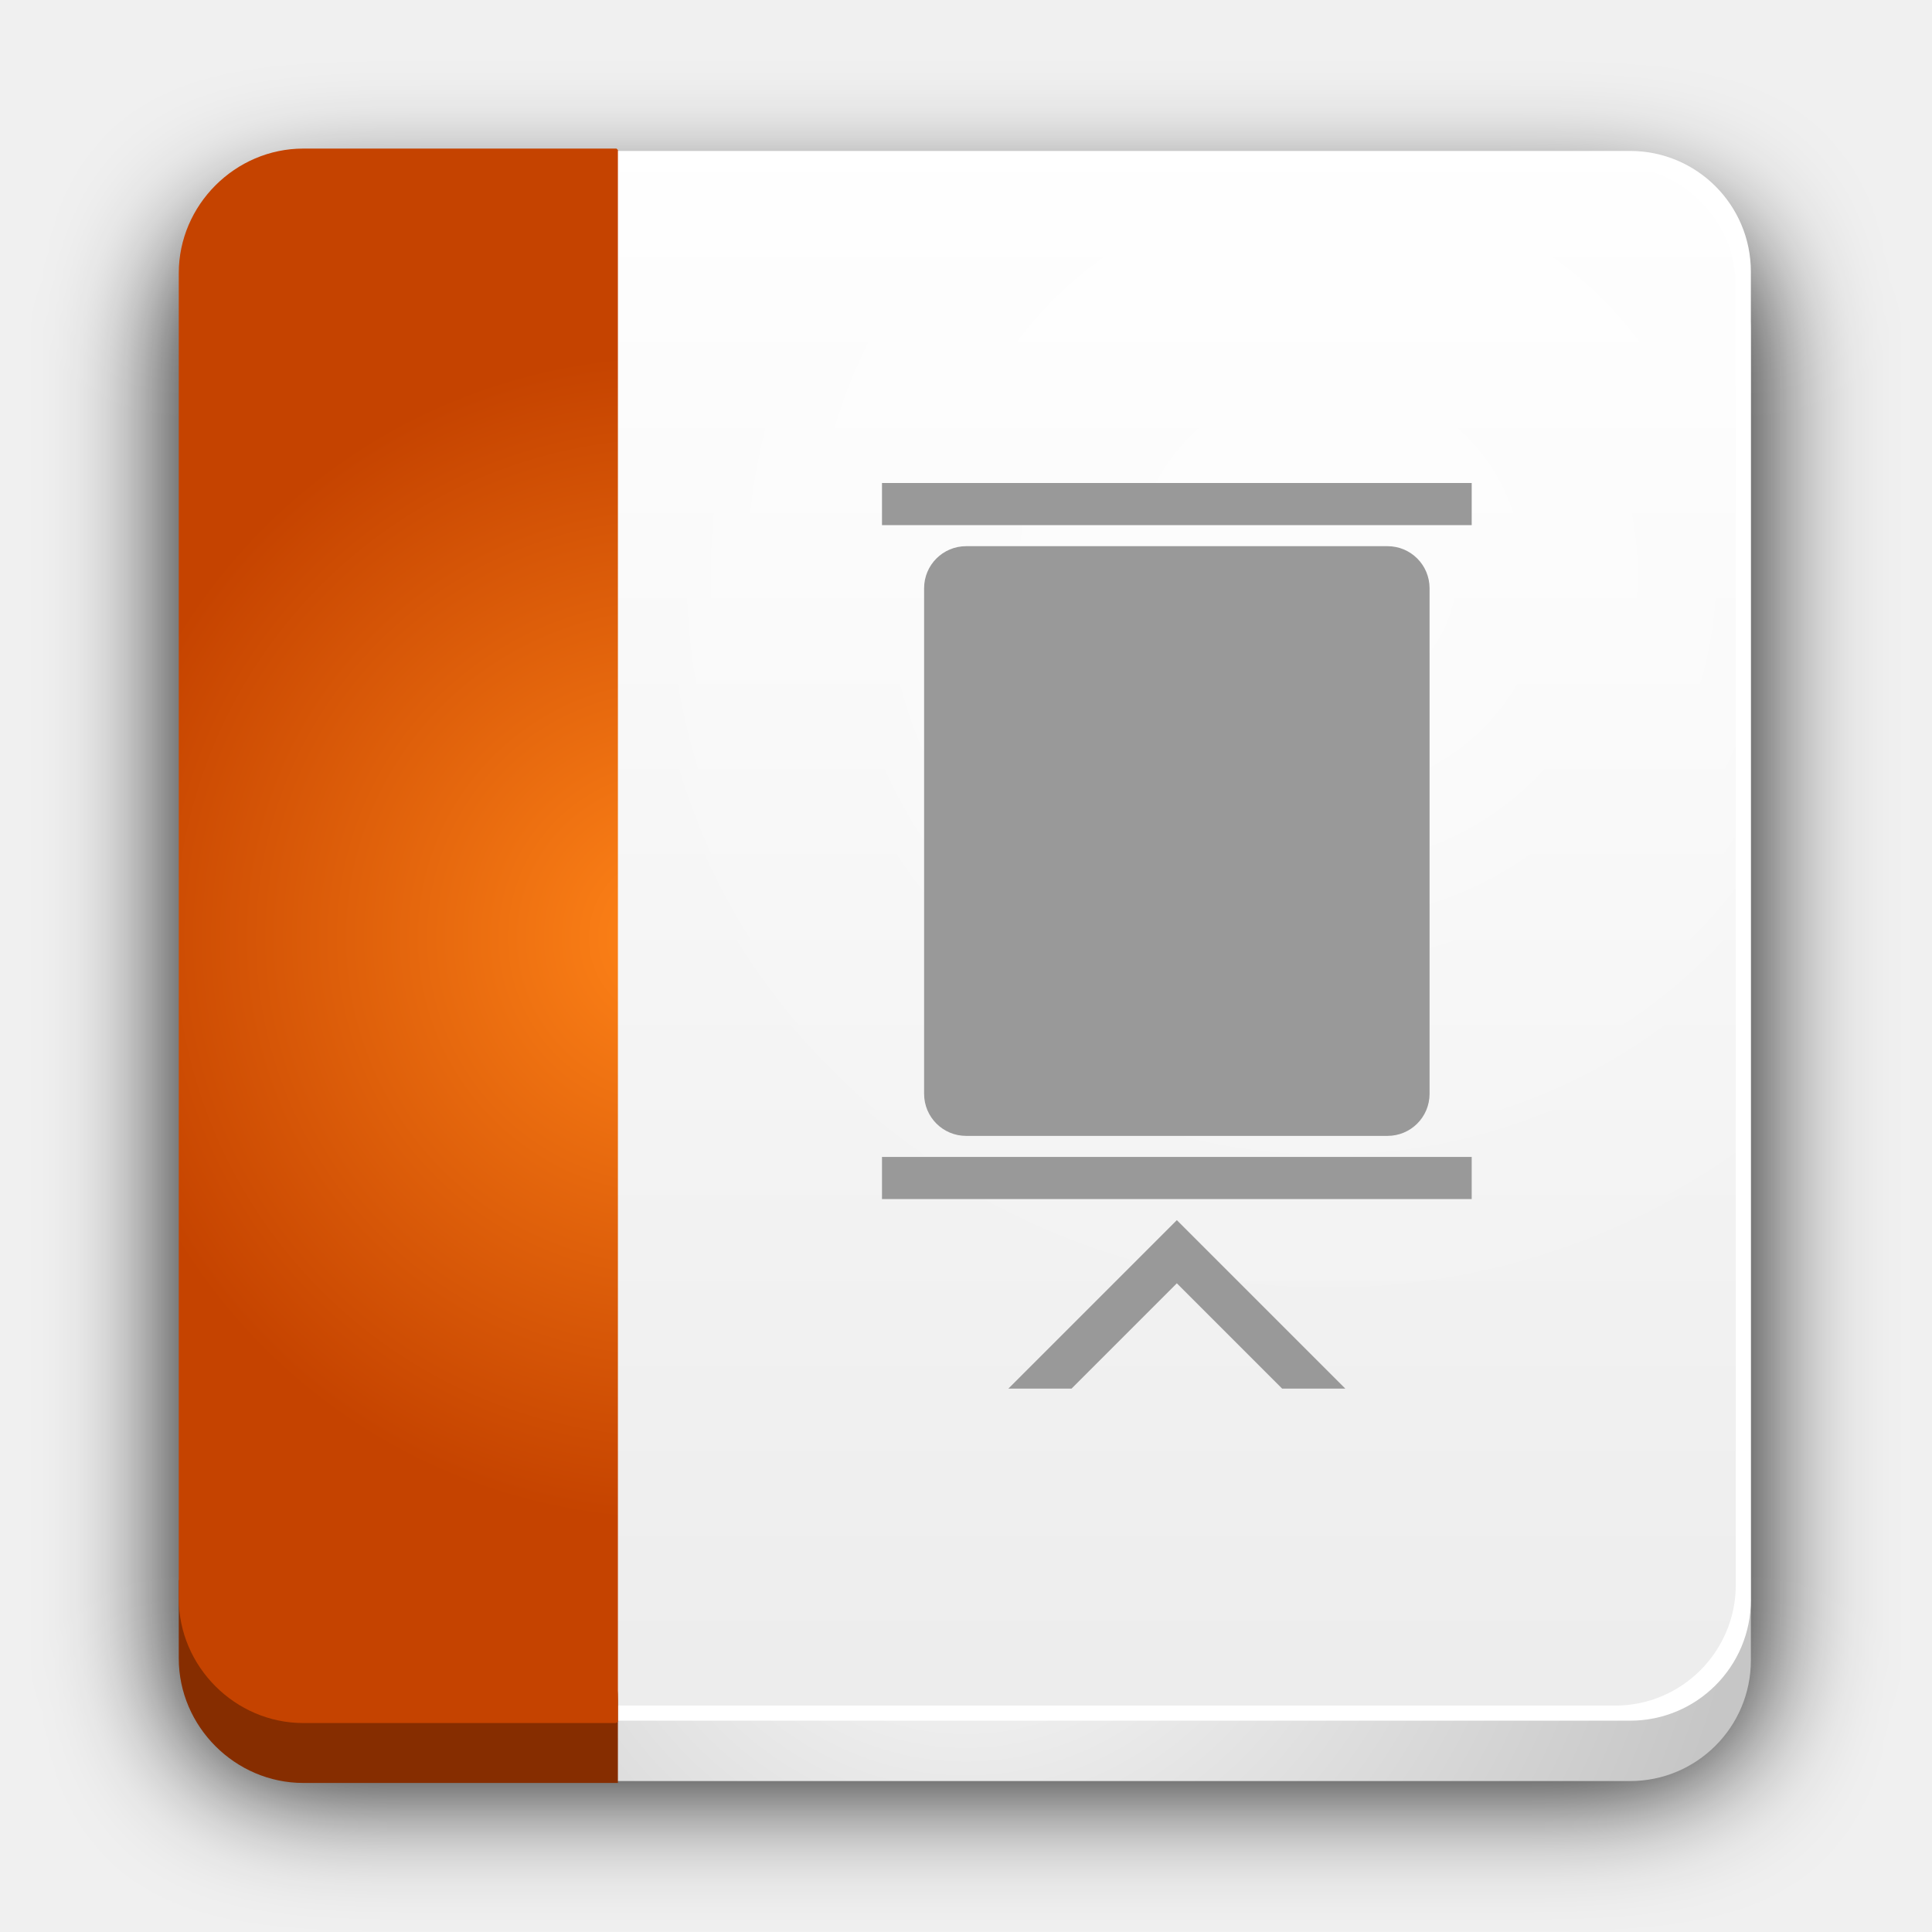
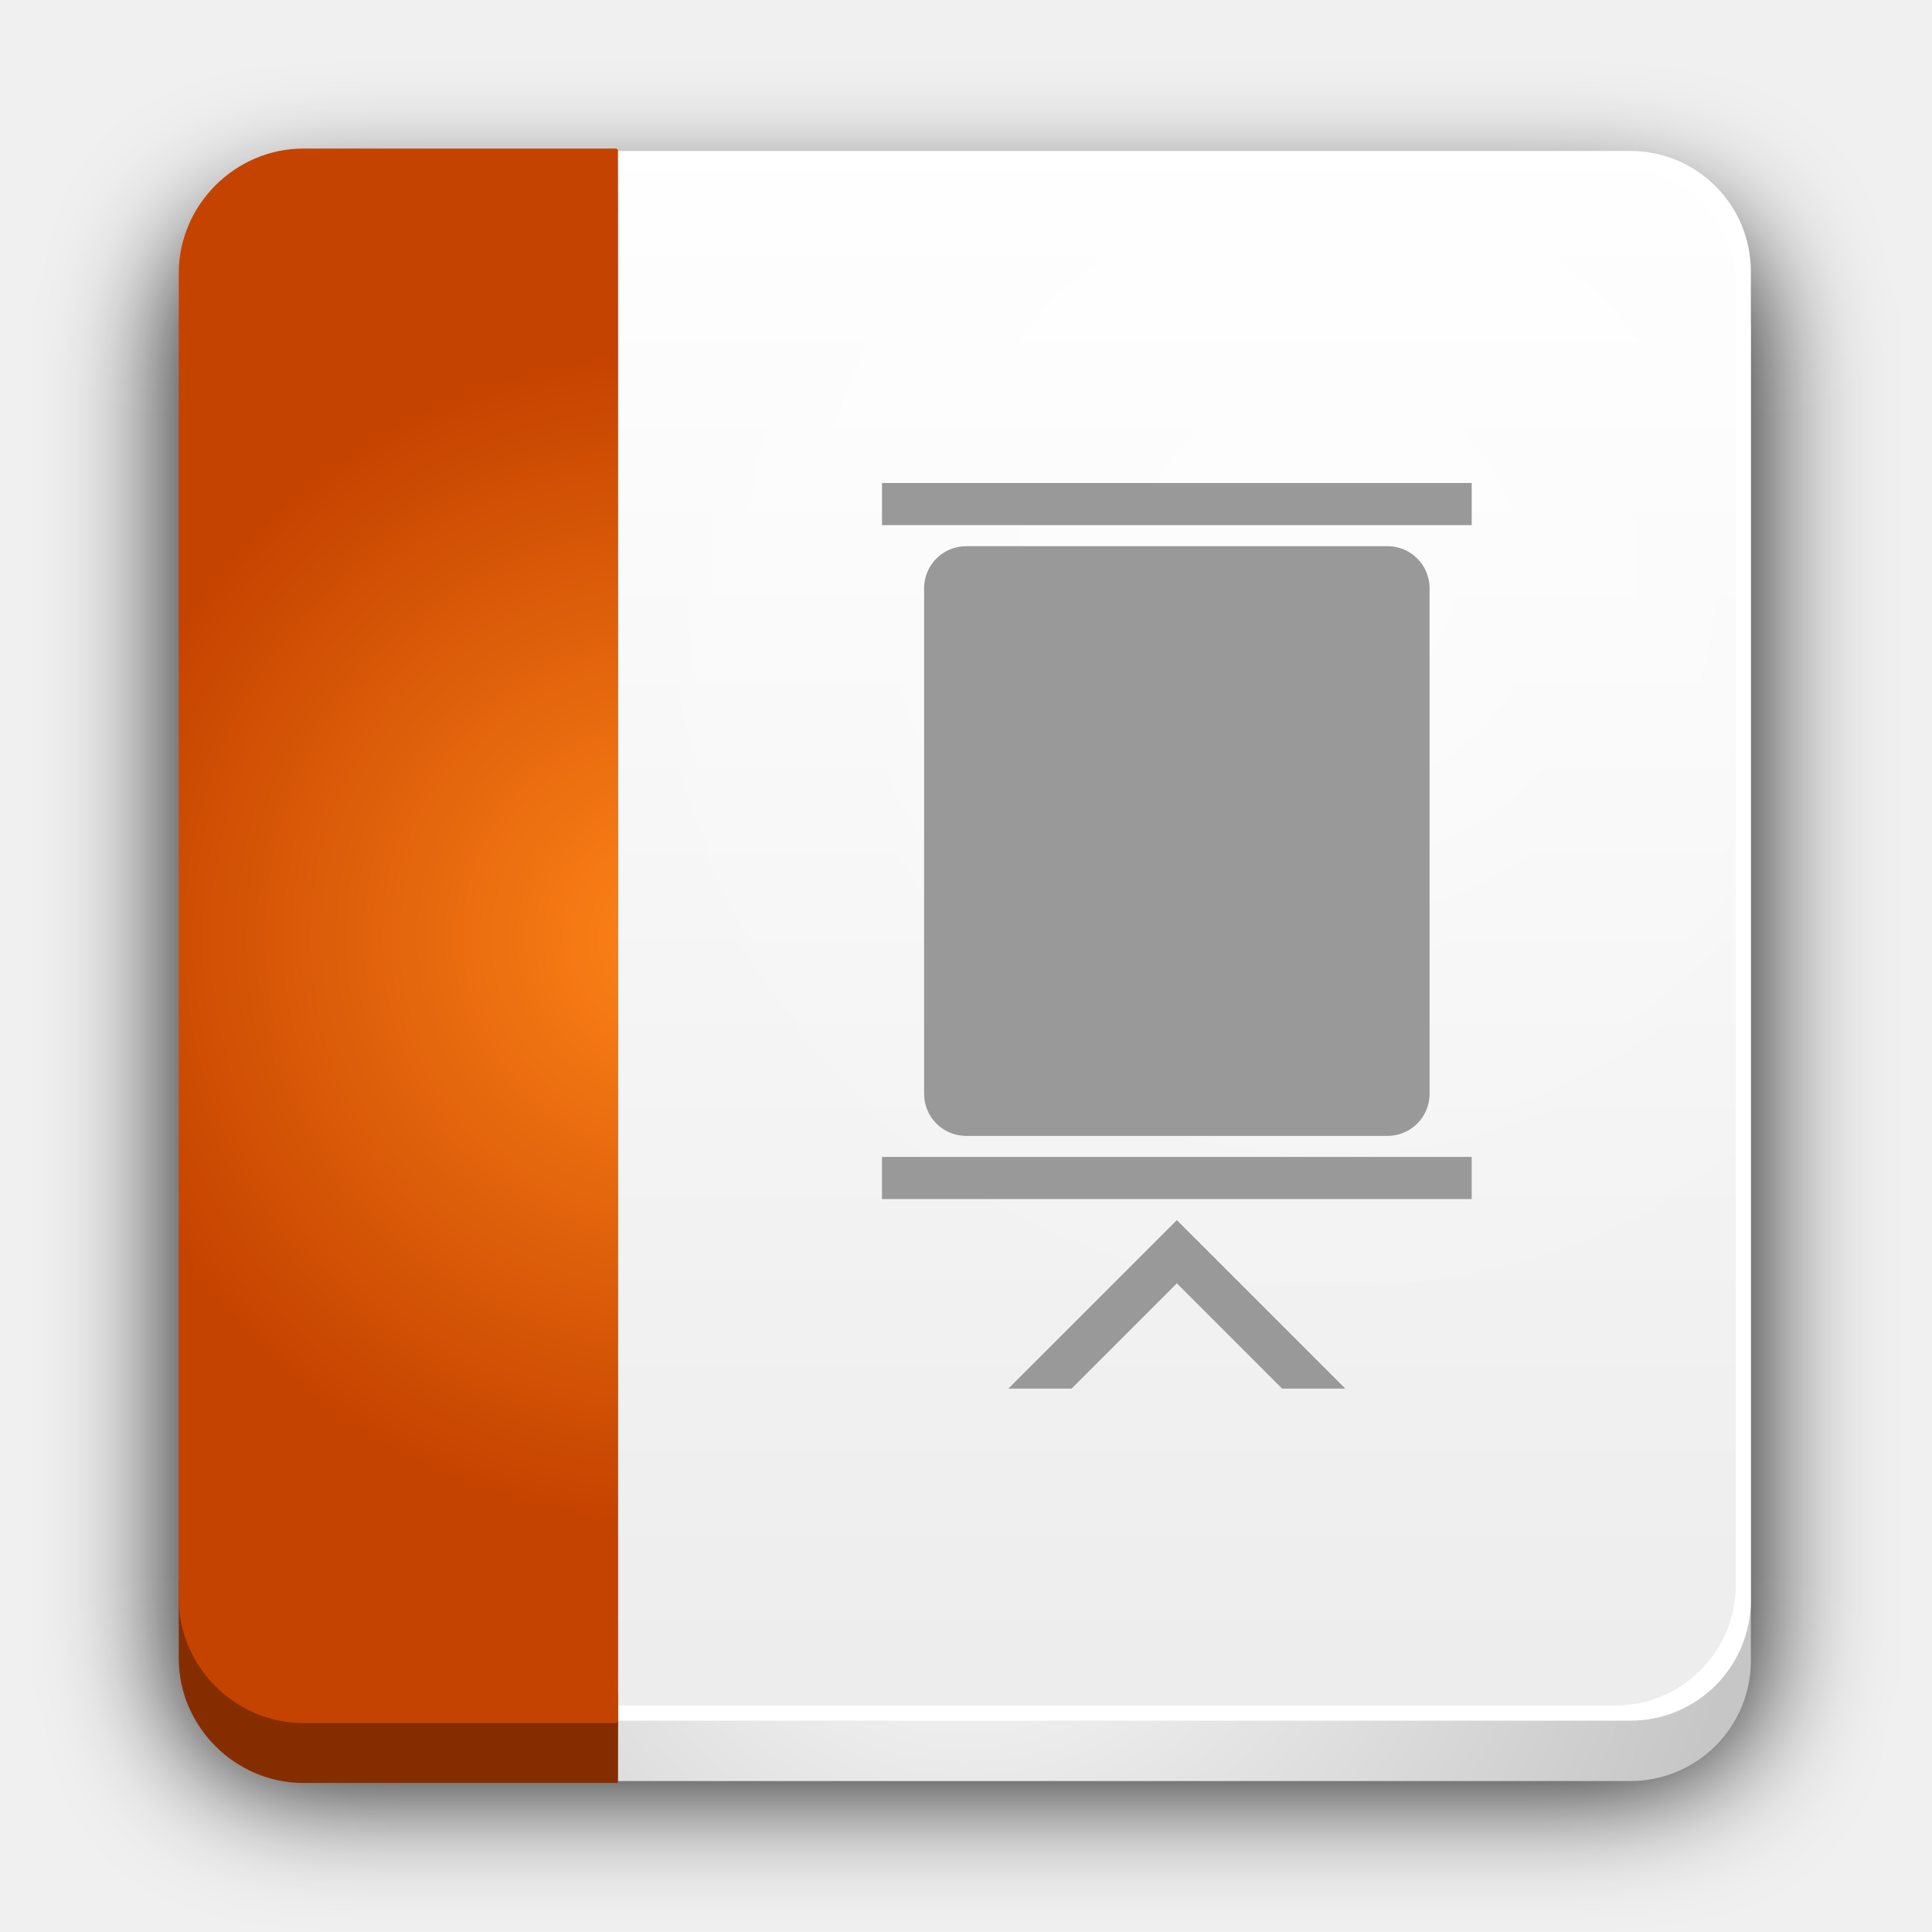
<svg xmlns="http://www.w3.org/2000/svg" xmlns:xlink="http://www.w3.org/1999/xlink" width="128" height="128" id="svg2" version="1.1">
  <defs id="defs4">
    <radialGradient xlink:href="#linearGradient7006-2" id="radialGradient5892" gradientUnits="userSpaceOnUse" gradientTransform="translate(3.8146973e-7,1.99999)" cx="88" cy="36" fx="88" fy="36" r="51" />
    <linearGradient id="linearGradient7006-2">
      <stop style="stop-color:#ffffff;stop-opacity:1;" offset="0" id="stop7008-0" />
      <stop style="stop-color:#ffffff;stop-opacity:0;" offset="1" id="stop7010-9" />
    </linearGradient>
    <linearGradient xlink:href="#linearGradient6978-10" id="linearGradient5895" gradientUnits="userSpaceOnUse" gradientTransform="translate(3.8146973e-7,926.3622)" x1="64" y1="188" x2="64" y2="8" />
    <linearGradient id="linearGradient6978-10">
      <stop style="stop-color:#000000;stop-opacity:0.25" offset="0" id="stop6980-0" />
      <stop style="stop-color:#000000;stop-opacity:0;" offset="1" id="stop6982-73" />
    </linearGradient>
-     <radialGradient xlink:href="#linearGradient4216-4-8-2-7" id="radialGradient5899" gradientUnits="userSpaceOnUse" gradientTransform="translate(3.8146973e-7,1.999988)" cx="64" cy="1020.362" fx="64" fy="1020.362" r="52" />
+     <radialGradient xlink:href="#linearGradient4216-4-8-2-7" id="radialGradient5899" gradientUnits="userSpaceOnUse" gradientTransform="translate(3.8146973e-7,-922.3622)" cx="64" cy="1020.362" fx="64" fy="1020.362" r="52" />
    <linearGradient id="linearGradient4216-4-8-2-7">
      <stop id="stop4218-8-0-7-97" offset="0" style="stop-color:#ffffff;stop-opacity:1;" />
      <stop id="stop4220-1-6-4-5" offset="1" style="stop-color:#c6c6c6;stop-opacity:1;" />
    </linearGradient>
    <filter color-interpolation-filters="sRGB" id="filter6960">
      <feGaussianBlur stdDeviation="4.16" id="feGaussianBlur6962" />
    </filter>
    <linearGradient id="linearGradient3881-3-2">
      <stop style="stop-color:#72adc7;stop-opacity:1;" offset="0" id="stop3883-3-12" />
      <stop style="stop-color:#104f6a;stop-opacity:1;" offset="1" id="stop3885-6-50" />
    </linearGradient>
    <linearGradient id="linearGradient3881-3-2-9">
      <stop style="stop-color:#72adc7;stop-opacity:1;" offset="0" id="stop3883-3-12-5" />
      <stop style="stop-color:#104f6a;stop-opacity:1;" offset="1" id="stop3885-6-50-7" />
    </linearGradient>
    <linearGradient xlink:href="#linearGradient6978-8" id="linearGradient5924-7" gradientUnits="userSpaceOnUse" gradientTransform="matrix(0.2581311,0,0,0.2581311,143.4796,63.48022)" x1="64" y1="188" x2="64" y2="8" />
    <linearGradient id="linearGradient6978-8">
      <stop id="stop6980-8" style="stop-color:#000000;stop-opacity:0.25" offset="0" />
      <stop id="stop6982-6" style="stop-color:#000000;stop-opacity:0" offset="1" />
    </linearGradient>
    <linearGradient id="linearGradient4216-4-8-2-4">
      <stop id="stop4218-8-0-7-7" style="stop-color:#ffffff;stop-opacity:1" offset="0" />
      <stop id="stop4220-1-6-4-8" style="stop-color:#c6c6c6;stop-opacity:1" offset="1" />
    </linearGradient>
    <linearGradient xlink:href="#linearGradient6978-8" id="linearGradient5931-7" gradientUnits="userSpaceOnUse" gradientTransform="matrix(0.1372549,0,0,0.1372549,143.2157,111.7648)" x1="64" y1="188" x2="64" y2="8" />
    <radialGradient xlink:href="#linearGradient4216-4-8-2-4" id="radialGradient3899" gradientUnits="userSpaceOnUse" gradientTransform="matrix(0.2581311,0,0,0.2581311,143.4796,-175.1264)" cx="64" cy="1020.362" fx="64" fy="1020.362" r="52" />
    <linearGradient id="linearGradient4875">
      <stop style="stop-color:#ffd700;stop-opacity:1;" offset="0" id="stop4877" />
      <stop style="stop-color:#c48d00;stop-opacity:1;" offset="1" id="stop4879" />
    </linearGradient>
    <radialGradient xlink:href="#linearGradient4875-7" id="radialGradient3938" gradientUnits="userSpaceOnUse" gradientTransform="matrix(10.81616,8.3195344e-7,-8.3195375e-7,10.81616,-1631.85,-792.1048)" cx="155" cy="78.977" fx="155" fy="78.977" r="3.578" />
    <radialGradient xlink:href="#linearGradient4875-7" id="radialGradient3940" gradientUnits="userSpaceOnUse" gradientTransform="matrix(2.794759,2.1496624e-7,-2.1496632e-7,2.79476,-278.1876,782.6397)" cx="155" cy="78.977" fx="155" fy="78.977" r="3.578" />
    <radialGradient xlink:href="#linearGradient4875-7" id="radialGradient3942" gradientUnits="userSpaceOnUse" gradientTransform="matrix(1,0,0,1.076923,0,915.1314)" cx="151.5" cy="120" fx="151.5" fy="120" r="6.5" />
    <linearGradient id="linearGradient4666">
      <stop style="stop-color:#d35f5f;stop-opacity:1;" offset="0" id="stop4668" />
      <stop style="stop-color:#d35f5f;stop-opacity:0;" offset="1" id="stop4670" />
    </linearGradient>
    <linearGradient xlink:href="#linearGradient4666" id="linearGradient3884" gradientUnits="userSpaceOnUse" x1="32" y1="1028.362" x2="64" y2="996.362" />
    <linearGradient xlink:href="#linearGradient4666" id="linearGradient3894" gradientUnits="userSpaceOnUse" x1="32" y1="1028.362" x2="64" y2="996.362" gradientTransform="matrix(0.251578,0,0,0.251578,145.2261,709.5686)" />
    <radialGradient xlink:href="#linearGradient4875-7" id="radialGradient4894" gradientUnits="userSpaceOnUse" gradientTransform="matrix(4.666666,6.4296275e-7,-6.8888863e-7,5,-249.3333,-256)" cx="68" cy="64" fx="68" fy="64" r="12" />
    <linearGradient id="linearGradient4875-7">
      <stop style="stop-color:#ff8418;stop-opacity:1;" offset="0" id="stop4877-9" />
      <stop style="stop-color:#c54300;stop-opacity:1;" offset="1" id="stop4879-6" />
    </linearGradient>
    <radialGradient r="12" fy="64" fx="68" cy="64" cx="68" gradientTransform="matrix(4.666666,6.4296275e-7,-6.8888863e-7,5,-145.3333,796.3622)" gradientUnits="userSpaceOnUse" id="radialGradient3283" xlink:href="#linearGradient4875-7" />
+     <radialGradient xlink:href="#linearGradient4875-7" id="radialGradient3070" gradientUnits="userSpaceOnUse" gradientTransform="matrix(10.81616,8.3195344e-7,-8.3195375e-7,10.81616,-1631.85,-792.1048)" cx="155" cy="78.977" fx="155" fy="78.977" r="3.578" />
  </defs>
  <g id="layer1" transform="translate(0,-924.3622)">
    <path style="opacity:0.5;fill:url(#linearGradient5931-7);fill-opacity:1;stroke:none" d="M 149 113 C 149.001 113.021 149 113.04 149 113.062 L 149 127 L 157.906 127 C 158.515 127 159 126.515 159 125.906 L 159 114.094 C 159 113.485 158.515 113 157.906 113 L 149 113 z " transform="translate(0,924.3622)" id="rect7120" />
    <text style="font-size:24px;font-style:normal;font-weight:normal;line-height:125%;letter-spacing:0px;word-spacing:0px;fill:#000000;fill-opacity:1;stroke:none;font-family:Sans" xml:space="preserve" id="text5893" y="948.362" x="-56">
      <tspan id="tspan5895" y="948.362" x="-56">128</tspan>
    </text>
    <rect ry="8" rx="8" y="938.362" x="12" height="104" width="104" id="rect6938" style="fill:#000000;fill-opacity:1;stroke:none;filter:url(#filter6960)" />
-     <rect style="fill:url(#radialGradient5899);fill-opacity:1;stroke:none" id="rect6936" width="104" height="104" x="12" y="938.362" rx="8" ry="8" />
-     <rect ry="8" rx="8" y="934.362" x="12" height="104" width="104" id="rect6964" style="fill:#ffffff;fill-opacity:1;stroke:none" />
+     <path style="fill:url(#radialGradient5899);fill-opacity:1;stroke:none" d="M 40.938 14 L 40.938 112.656 L 40.938 112.906 L 40.938 114 A 0.15 0.15 0 0 1 40.938 114.031 A 0.15 0.15 0 0 1 40.938 114.062 L 40.938 117.875 C 40.938 117.913 40.938 117.958 40.938 118 L 108 118 C 112.432 118 116 114.432 116 110 L 116 22 C 116 17.568 112.432 14 108 14 L 40.938 14 z " transform="translate(0,924.3622)" id="rect6936" />
+     <path style="fill:#ffffff;fill-opacity:1;stroke:none" d="M 40.938 10 L 40.938 11.062 L 40.938 112.656 L 40.938 112.906 L 40.938 114 L 108 114 C 112.432 114 116 110.432 116 106 L 116 18 C 116 13.568 112.432 10 108 10 L 40.938 10 z " transform="translate(0,924.3622)" id="rect6964" />
    <rect style="opacity:0.5;fill:url(#linearGradient5895);fill-opacity:1;stroke:none" id="rect6975" width="102" height="102" x="13" y="935.362" rx="8" ry="8" />
    <path style="opacity:0.5;fill:url(#radialGradient5892);fill-opacity:1;stroke:none" d="M 40.938 11 L 40.938 11.062 L 40.938 112.906 L 40.938 113 L 107 113 C 111.432 113 115 109.432 115 105 L 115 19 C 115 14.568 111.432 11 107 11 L 40.938 11 z " transform="translate(0,924.3622)" id="rect7002" />
    <path style="fill:#862d00;fill-opacity:1;stroke:none" d="M 13.094 104.531 C 12.691 104.531 12.332 104.607 11.969 104.656 L 11.844 104.688 L 11.844 104.812 L 11.844 109.875 C 11.844 114.385 15.583 118.125 20.094 118.125 L 40.781 118.125 L 40.938 118.125 L 40.938 118 C 40.938 117.958 40.938 117.913 40.938 117.875 L 40.938 112.656 C 40.938 108.148 37.32 104.531 32.812 104.531 L 13.094 104.531 z " transform="translate(0,924.3622)" id="rect4161-4" />
    <path style="fill:url(#radialGradient3938);fill-opacity:1.0;stroke:none" d="M 20.094 9.844 C 15.583 9.844 11.844 13.583 11.844 18.094 L 11.844 105.906 C 11.844 110.417 15.583 114.156 20.094 114.156 L 40.781 114.156 A 0.15 0.15 0 0 0 40.812 114.156 A 0.15 0.15 0 0 0 40.844 114.125 A 0.15 0.15 0 0 0 40.875 114.125 A 0.15 0.15 0 0 0 40.906 114.094 A 0.15 0.15 0 0 0 40.938 114.062 A 0.15 0.15 0 0 0 40.938 114.031 A 0.15 0.15 0 0 0 40.938 114 L 40.938 112.906 L 40.938 11.062 L 40.938 10 A 0.15 0.15 0 0 0 40.938 9.969 A 0.15 0.15 0 0 0 40.938 9.938 A 0.15 0.15 0 0 0 40.906 9.906 A 0.15 0.15 0 0 0 40.875 9.875 A 0.15 0.15 0 0 0 40.844 9.844 A 0.15 0.15 0 0 0 40.812 9.844 A 0.15 0.15 0 0 0 40.781 9.844 L 20.094 9.844 z " transform="translate(0,924.3622)" id="rect3346-5" />
    <path style="opacity:0.25;fill:#000000;fill-opacity:1;stroke:#000000;stroke-width:3;stroke-miterlimit:4;stroke-dasharray:none" id="path7219" d="m 148.656,989.893 c -1.144,0 -2.094,0.95 -2.094,2.094 l 0,1.031 0,21.656 0,1.031 c 0,1.144 0.95,2.094 2.094,2.094 l 22.688,0 c 1.144,0 2.094,-0.95 2.094,-2.094 l 0,-1.031 0,-21.656 0,-1.031 c 0,-1.144 -0.95,-2.094 -2.094,-2.094 l -22.688,0 z" />
    <path style="opacity:0.25;fill:#000000;fill-opacity:1;stroke:#000000;stroke-width:2;stroke-miterlimit:4;stroke-dasharray:none" id="path7217" d="m 148.656,989.893 c -1.144,0 -2.094,0.95 -2.094,2.094 l 0,1.031 0,21.656 0,1.031 c 0,1.144 0.95,2.094 2.094,2.094 l 22.688,0 c 1.144,0 2.094,-0.95 2.094,-2.094 l 0,-1.031 0,-21.656 0,-1.031 c 0,-1.144 -0.95,-2.094 -2.094,-2.094 l -22.688,0 z" />
    <path style="opacity:0.5;fill:#000000;fill-opacity:1;stroke:#000000" id="rect7185" d="m 148.656,989.893 c -1.144,0 -2.094,0.95 -2.094,2.094 l 0,1.031 0,21.656 0,1.031 c 0,1.144 0.95,2.094 2.094,2.094 l 22.688,0 c 1.144,0 2.094,-0.95 2.094,-2.094 l 0,-1.031 0,-21.656 0,-1.031 c 0,-1.144 -0.95,-2.094 -2.094,-2.094 l -22.688,0 z" />
    <rect style="fill:#333333;fill-opacity:1;stroke:none" id="rect7150" y="1036.362" x="144" ry="1" rx="1" height="16" width="16" />
    <text style="font-size:16px;font-style:normal;font-weight:normal;line-height:125%;letter-spacing:0px;word-spacing:0px;fill:#000000;fill-opacity:1;stroke:none;font-family:Sans" xml:space="preserve" id="text5901" y="1000.362" x="184">
      <tspan id="tspan5903" y="1000.362" x="184">31 - 17</tspan>
    </text>
    <text style="font-size:16px;font-style:normal;font-weight:normal;line-height:125%;letter-spacing:0px;word-spacing:0px;fill:#000000;fill-opacity:1;stroke:none;font-family:Sans" xml:space="preserve" id="text5905" y="1048.362" x="172">
      <tspan id="tspan5907" y="1048.362" x="172">16</tspan>
    </text>
    <rect style="fill:none;stroke:#000000;stroke-width:1;stroke-linecap:round;stroke-linejoin:round;stroke-miterlimit:4;stroke-opacity:1;stroke-dasharray:none;stroke-dashoffset:0" id="rect5919" y="984.362" x="140" rx="4.5902016e-07" height="40" width="40" />
    <rect style="fill:none;stroke:#000000;stroke-width:1;stroke-linecap:round;stroke-linejoin:round;stroke-miterlimit:4;stroke-opacity:1;stroke-dasharray:none;stroke-dashoffset:0" id="rect5921" y="1032.362" x="140" rx="4.5902016e-07" height="24" width="24" />
    <rect style="fill:#b3b3b3;fill-opacity:1;stroke:none" id="rect6935" y="980.362" x="144" rx="4.5902016e-07" height="4" width="32" />
    <rect style="fill:#b3b3b3;fill-opacity:1;stroke:none" id="rect6937" y="988.362" x="136" rx="4.5902016e-07" height="32" width="4" />
    <rect style="fill:#b3b3b3;fill-opacity:1;stroke:none" id="rect6939" y="1028.362" x="144" rx="4.5902016e-07" height="4" width="16" />
    <rect style="fill:#b3b3b3;fill-opacity:1;stroke:none" id="rect6941" y="1036.362" x="136" rx="4.5902016e-07" height="16" width="4" />
    <path style="fill:#ffffff;fill-opacity:1;stroke:none" d="M 149 113 C 149.001 113.021 149 113.04 149 113.062 L 149 127 L 157.938 127 C 158.534 127 159 126.534 159 125.938 L 159 114.062 C 159 113.466 158.534 113 157.938 113 L 149 113 z " transform="translate(0,924.3622)" id="rect7118" />
    <path style="fill:url(#radialGradient3899);fill-opacity:1;stroke:none" d="M 154 66.562 L 154 92.062 L 154 92.125 L 154 92.406 L 154 93.406 C 154 93.416 154 93.427 154 93.438 L 171.344 93.438 C 172.488 93.438 173.438 92.488 173.438 91.344 L 173.438 68.656 C 173.438 67.512 172.488 66.562 171.344 66.562 L 154 66.562 z " transform="translate(0,924.3622)" id="rect5952" />
    <path style="fill:#ffffff;fill-opacity:1;stroke:none" d="M 154 65.531 L 154 65.812 L 154 92.125 L 154 92.406 L 171.344 92.406 C 172.488 92.406 173.438 91.457 173.438 90.312 L 173.438 67.625 C 173.438 66.481 172.488 65.531 171.344 65.531 L 154 65.531 z " transform="translate(0,924.3622)" id="rect5954" />
    <path style="opacity:0.5;fill:url(#linearGradient5924-7);fill-opacity:1;stroke:none" d="M 154 65.812 L 154 92.125 L 171.094 92.125 C 172.238 92.125 173.156 91.207 173.156 90.062 L 173.156 67.875 C 173.156 66.731 172.238 65.812 171.094 65.812 L 154 65.812 z " transform="translate(0,924.3622)" id="rect5956" />
    <path style="fill:#862d00;fill-opacity:1;stroke:none" d="m 146.844,1014.362 c -0.099,0 -0.186,0.018 -0.281,0.031 l 0,1.312 c 0,1.144 0.95,2.094 2.094,2.094 l 5.344,0 c 1.4e-4,-0.01 0,-0.021 0,-0.031 l 0,-1.344 c 0,-1.144 -0.918,-2.062 -2.062,-2.062 l -5.094,0 z" id="rect4161" />
    <path style="fill:url(#radialGradient3940);fill-opacity:1.0;stroke:none" d="m 148.656,989.893 c -1.144,0 -2.094,0.95 -2.094,2.094 l 0,22.688 c 0,1.144 0.95,2.094 2.094,2.094 l 5.344,0 0,-0.281 0,-26.313 0,-0.281 z" id="rect3346" />
    <path style="fill:url(#radialGradient3942);fill-opacity:1.0;stroke:none" d="m 146.094,1037.362 c -0.608,0 -1.094,0.485 -1.094,1.094 l 0,11.812 c 0,0.608 0.485,1.094 1.094,1.094 l 2.906,0 0,-13.938 c 0,-0.022 6.7e-4,-0.041 0,-0.062 l -2.906,0 z" id="rect4166" />
    <path style="fill:#999999;fill-opacity:1;stroke:none" d="m 58.434,956.362 0,2.791 39.07,0 0,-2.791 -39.07,0 z m 5.581,4.186 c -1.546,0 -2.791,1.245 -2.791,2.791 l 0,33.488 c 0,1.546 1.245,2.791 2.791,2.791 l 27.907,0 c 1.546,0 2.791,-1.245 2.791,-2.791 l 0,-33.488 c 0,-1.546 -1.245,-2.791 -2.791,-2.791 l -27.907,0 z m -5.581,40.465 0,2.791 39.07,0 0,-2.791 -39.07,0 z m 19.535,4.186 -11.163,11.163 4.186,0 6.977,-6.977 6.977,6.977 4.186,0 -11.163,-11.163 z" id="rect4844" />
    <path id="path4181" d="m 157.718,994.331 0,0.837 11.721,0 0,-0.837 -11.721,0 z m 1.674,1.256 c -0.464,0 -0.837,0.373 -0.837,0.837 l 0,10.046 c 0,0.464 0.373,0.837 0.837,0.837 l 8.372,0 c 0.464,0 0.837,-0.373 0.837,-0.837 l 0,-10.046 c 0,-0.464 -0.373,-0.837 -0.837,-0.837 l -8.372,0 z m -1.674,12.139 0,0.837 11.721,0 0,-0.837 -11.721,0 z m 5.86,1.256 -3.349,3.349 1.256,0 2.093,-2.093 2.093,2.093 1.256,0 -3.349,-3.349 z" style="fill:#999999;fill-opacity:1;stroke:none" />
    <g id="g4191" transform="translate(0,1)">
      <rect rx="4.5902016e-07" transform="translate(0,924.3622)" y="114" x="150" height="1" width="8" id="rect4183" style="fill:#555753;fill-opacity:1;stroke:none" />
      <rect rx="4.5902016e-07" transform="translate(0,924.3622)" y="115" x="151" height="7" width="6" id="rect4185" style="fill:#babdb6;fill-opacity:1;stroke:none" />
      <rect rx="4.5902016e-07" transform="translate(0,924.3622)" y="122" x="150" height="1" width="8" id="rect4187" style="fill:#555753;fill-opacity:1;stroke:none" />
      <path transform="translate(0,924.3622)" id="path4189" d="m 153,123 -2,2 2,0 1,-1 1,1 2,0 -2,-2 z" style="fill:#2e3436;stroke:none" />
    </g>
  </g>
</svg>
